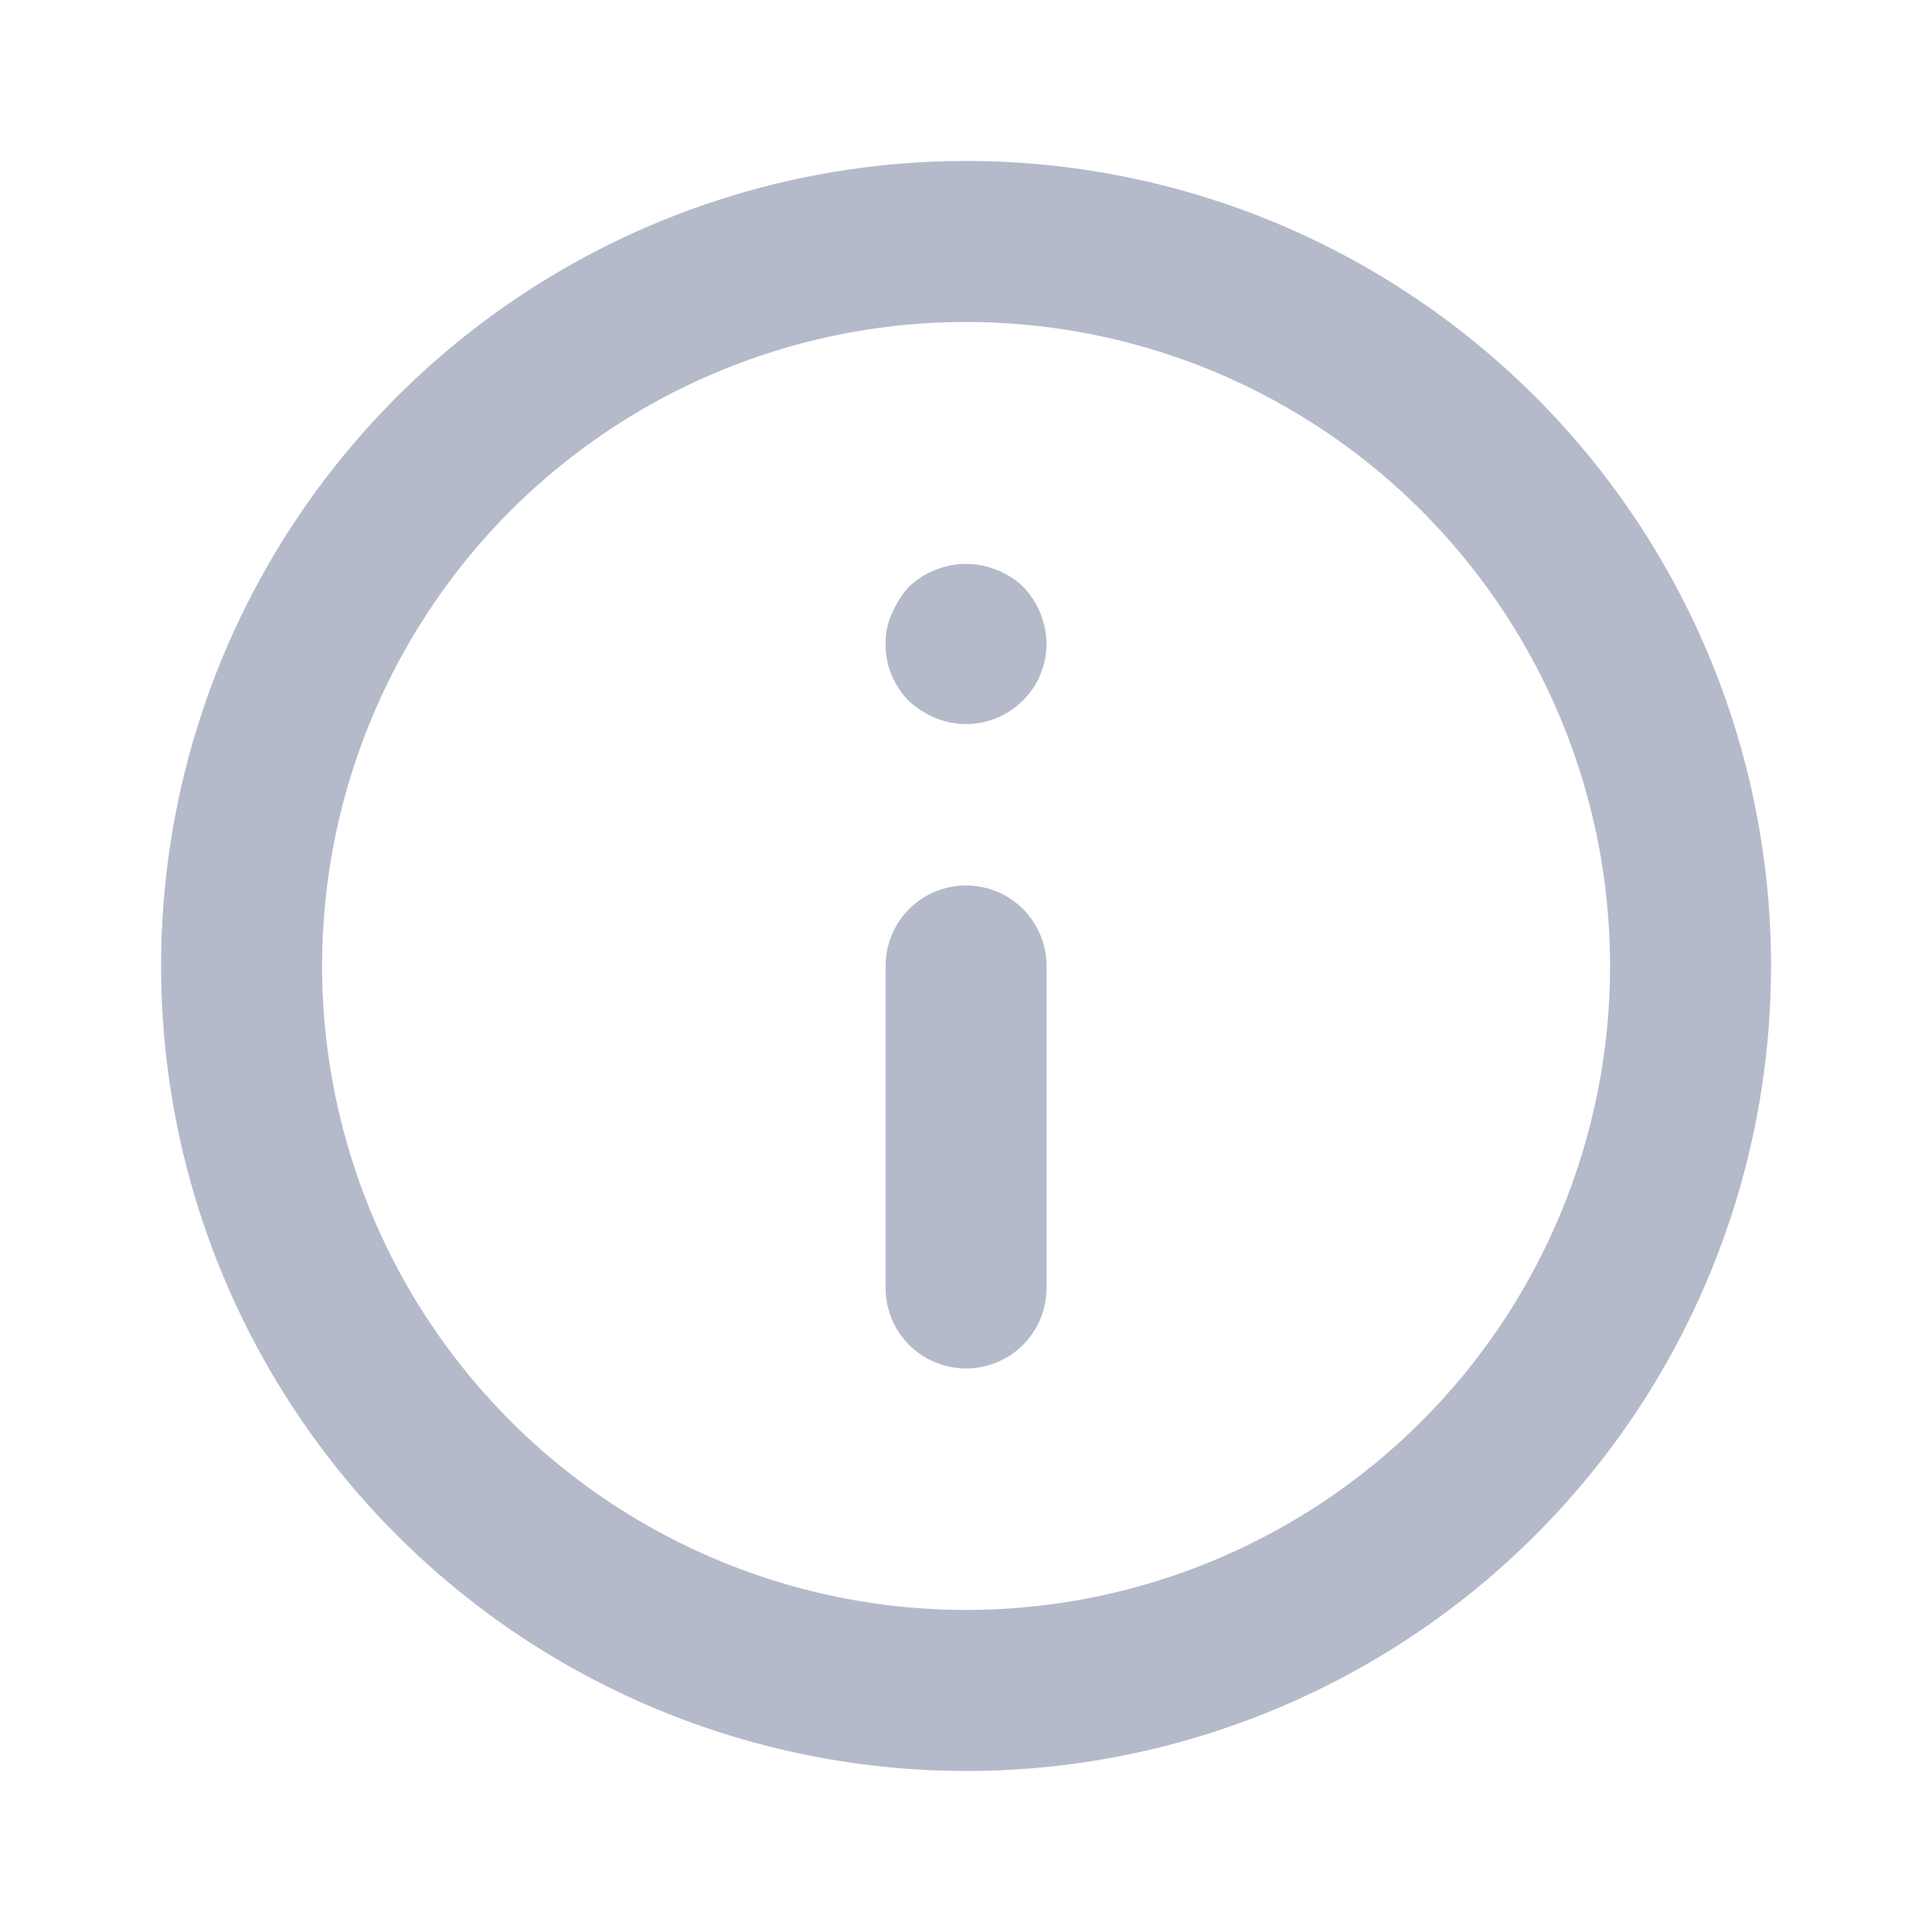
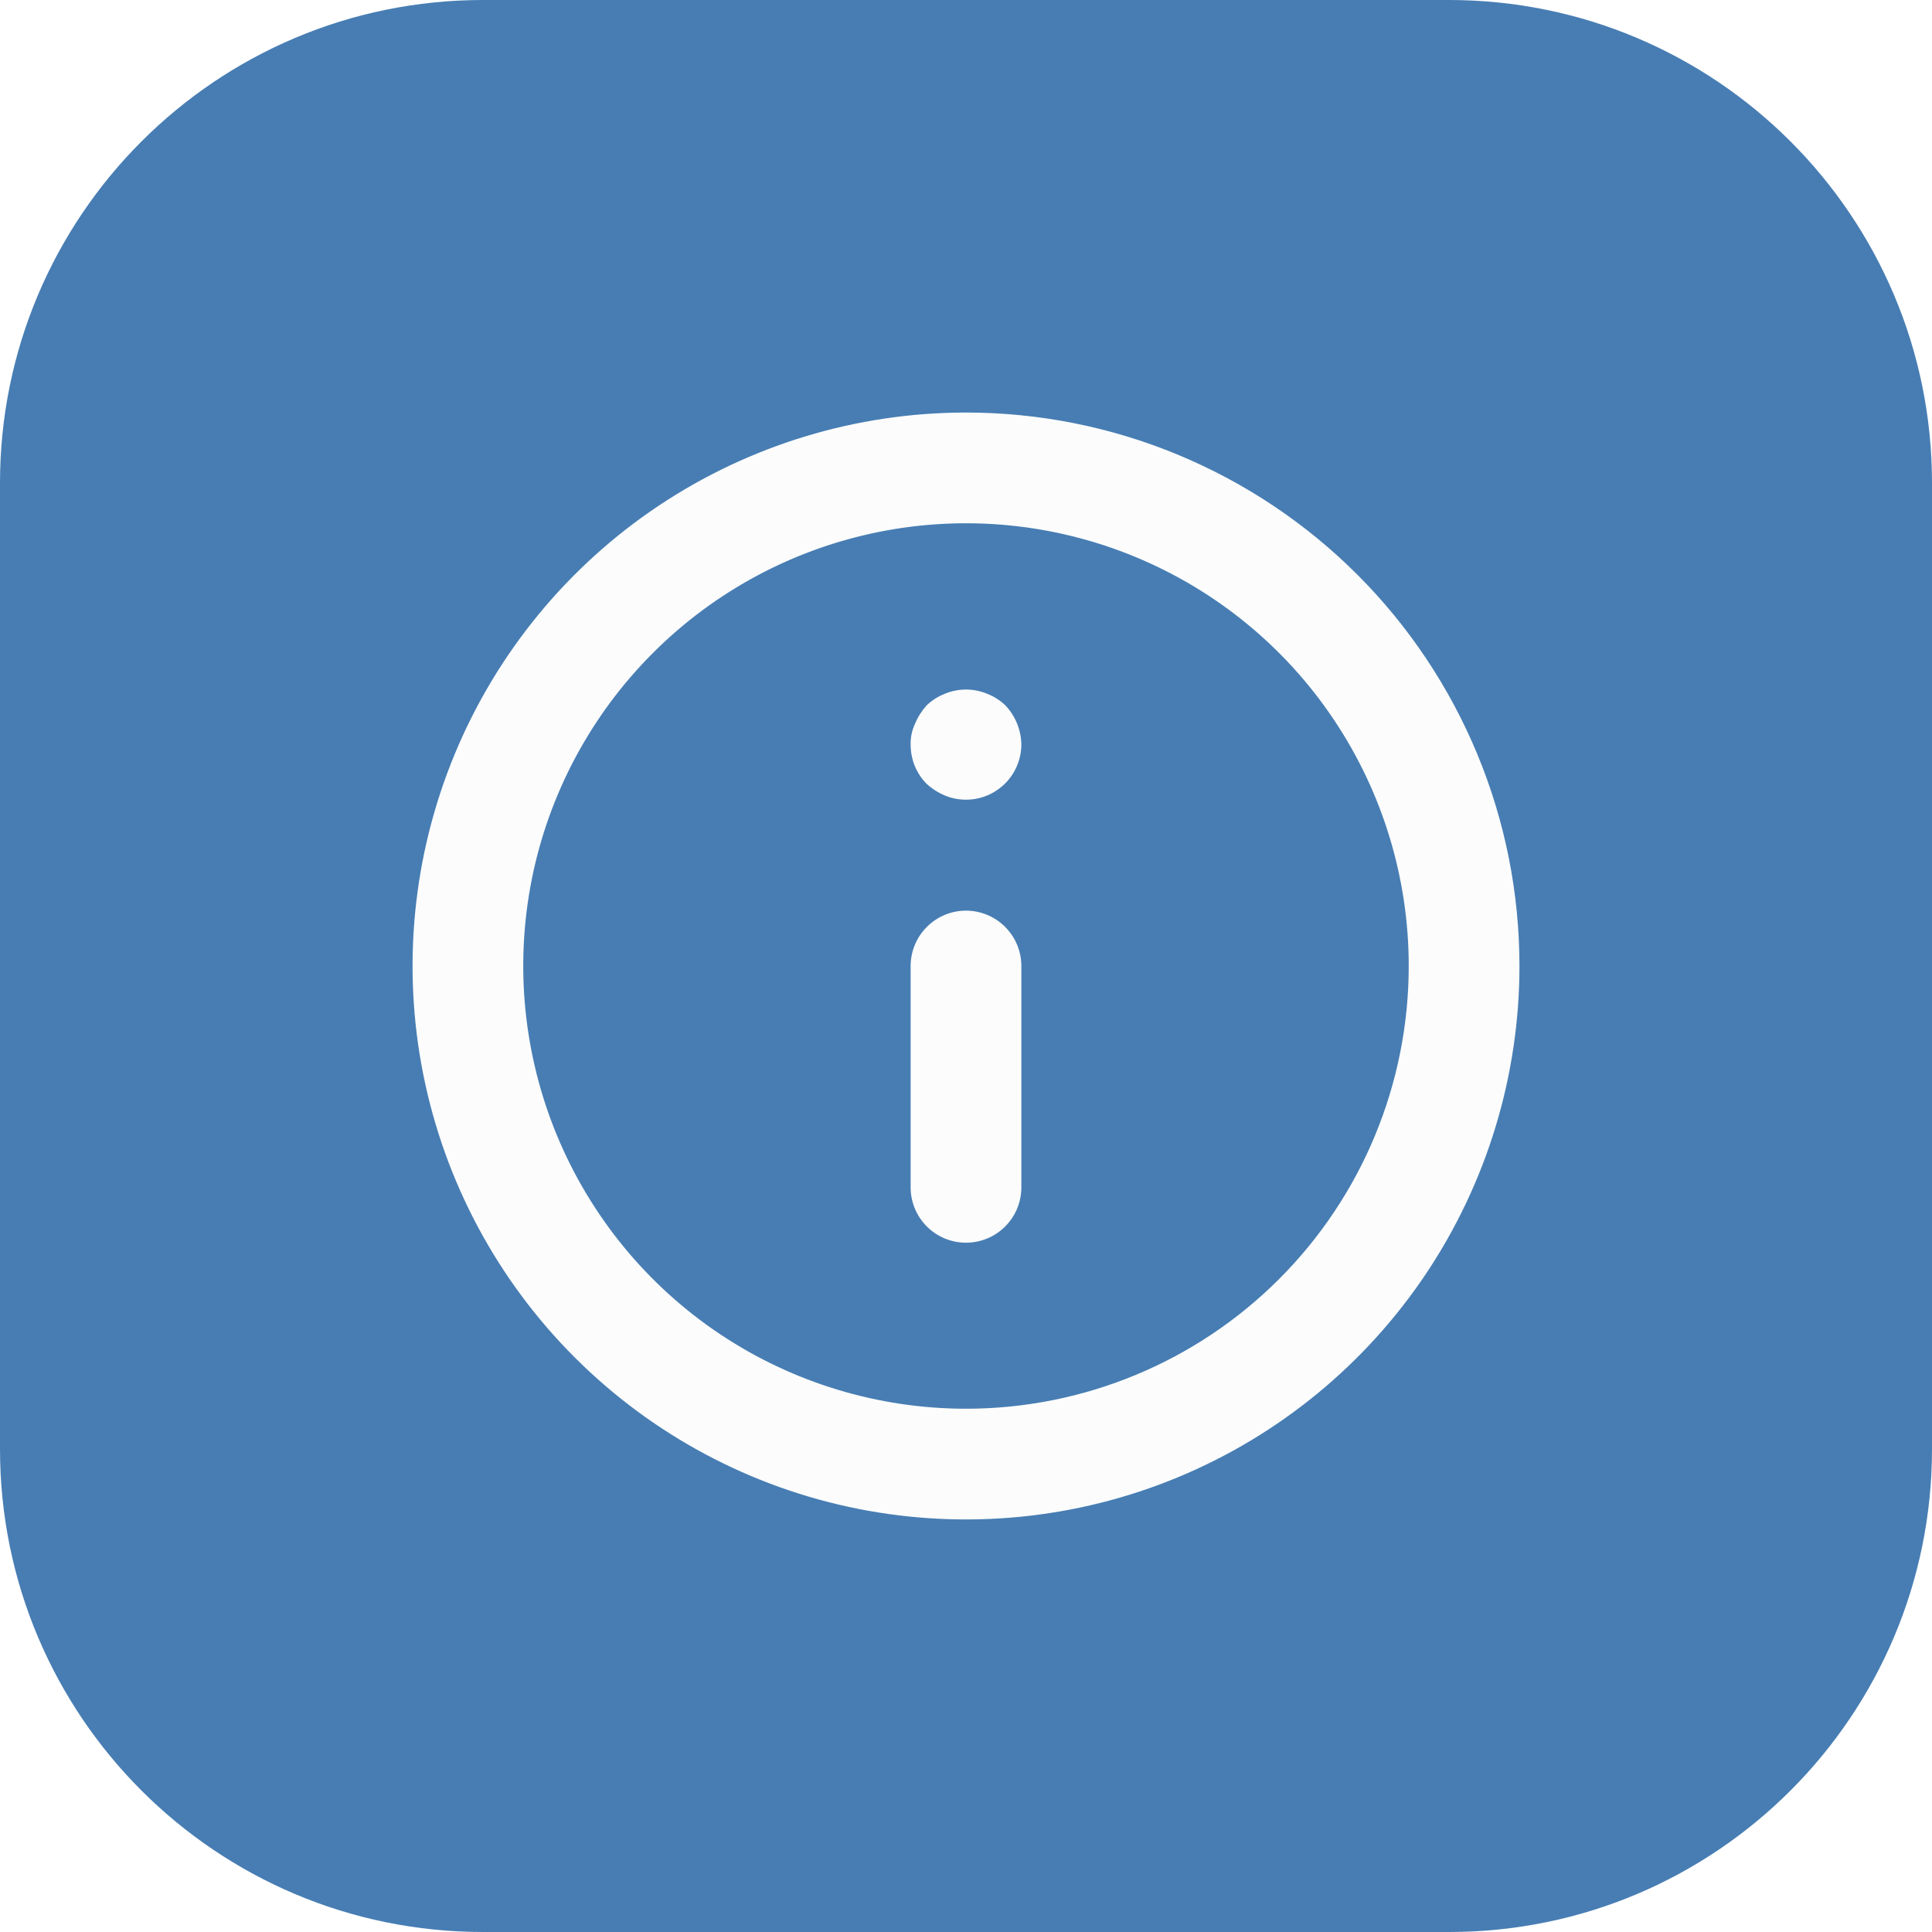
- <svg xmlns="http://www.w3.org/2000/svg" width="16" height="16" viewBox="0 0 16 16" fill="none">
-   <path d="M8.001 7.333C7.824 7.333 7.654 7.403 7.529 7.528C7.404 7.653 7.334 7.823 7.334 8V10.666C7.334 10.843 7.404 11.013 7.529 11.138C7.654 11.263 7.824 11.333 8.001 11.333C8.177 11.333 8.347 11.263 8.472 11.138C8.597 11.013 8.667 10.843 8.667 10.666V8C8.667 7.823 8.597 7.653 8.472 7.528C8.347 7.403 8.177 7.333 8.001 7.333ZM8.254 4.72C8.092 4.653 7.91 4.653 7.747 4.72C7.665 4.751 7.591 4.799 7.527 4.86C7.468 4.924 7.421 4.999 7.387 5.08C7.35 5.159 7.332 5.246 7.334 5.333C7.333 5.421 7.35 5.508 7.383 5.589C7.417 5.67 7.466 5.744 7.527 5.806C7.592 5.865 7.667 5.913 7.747 5.946C7.848 5.988 7.958 6.004 8.067 5.993C8.175 5.982 8.28 5.945 8.37 5.884C8.461 5.824 8.536 5.742 8.588 5.646C8.639 5.55 8.667 5.442 8.667 5.333C8.665 5.157 8.596 4.987 8.474 4.86C8.411 4.799 8.336 4.751 8.254 4.72ZM8.001 1.333C6.682 1.333 5.393 1.724 4.297 2.457C3.201 3.189 2.346 4.23 1.841 5.448C1.337 6.667 1.205 8.007 1.462 9.3C1.719 10.594 2.354 11.781 3.287 12.714C4.219 13.646 5.407 14.281 6.7 14.538C7.993 14.796 9.334 14.664 10.552 14.159C11.77 13.654 12.811 12.8 13.544 11.704C14.276 10.607 14.667 9.318 14.667 8C14.667 7.124 14.495 6.257 14.16 5.448C13.825 4.64 13.334 3.905 12.715 3.286C12.096 2.667 11.361 2.176 10.552 1.84C9.743 1.505 8.876 1.333 8.001 1.333ZM8.001 13.333C6.946 13.333 5.915 13.02 5.038 12.434C4.161 11.848 3.477 11.015 3.073 10.041C2.67 9.066 2.564 7.994 2.77 6.959C2.976 5.925 3.484 4.974 4.229 4.228C4.975 3.483 5.926 2.975 6.96 2.769C7.995 2.563 9.067 2.669 10.042 3.072C11.016 3.476 11.849 4.16 12.435 5.037C13.021 5.914 13.334 6.945 13.334 8C13.334 9.414 12.772 10.771 11.772 11.771C10.772 12.771 9.415 13.333 8.001 13.333Z" fill="#B4BACA" />
+ <svg xmlns="http://www.w3.org/2000/svg" width="32" height="32" viewBox="0 0 32 32" fill="none">
+   <rect width="32" height="32" rx="8" fill="#477DB3" />
+   <path d="M16 15.083C15.757 15.083 15.524 15.18 15.352 15.352C15.18 15.524 15.083 15.757 15.083 16V19.667C15.083 19.91 15.18 20.143 15.352 20.315C15.524 20.487 15.757 20.583 16 20.583C16.243 20.583 16.476 20.487 16.648 20.315C16.82 20.143 16.917 19.91 16.917 19.667V16C16.917 15.757 16.82 15.524 16.648 15.352C16.476 15.18 16.243 15.083 16 15.083ZM16.348 11.49C16.125 11.398 15.875 11.398 15.652 11.49C15.539 11.534 15.436 11.599 15.349 11.682C15.268 11.772 15.203 11.874 15.157 11.985C15.105 12.094 15.08 12.213 15.083 12.333C15.083 12.454 15.106 12.574 15.151 12.685C15.197 12.797 15.264 12.899 15.349 12.984C15.438 13.065 15.54 13.13 15.652 13.177C15.79 13.234 15.941 13.256 16.091 13.241C16.24 13.226 16.384 13.175 16.508 13.091C16.633 13.008 16.736 12.896 16.807 12.763C16.878 12.631 16.916 12.483 16.917 12.333C16.913 12.091 16.818 11.858 16.651 11.682C16.564 11.599 16.461 11.534 16.348 11.49ZM16 6.833C14.187 6.833 12.415 7.371 10.907 8.378C9.4 9.385 8.225 10.817 7.531 12.492C6.837 14.167 6.656 16.01 7.009 17.788C7.363 19.567 8.236 21.2 9.518 22.482C10.8 23.764 12.433 24.637 14.212 24.991C15.99 25.344 17.833 25.163 19.508 24.469C21.183 23.775 22.614 22.6 23.622 21.093C24.629 19.585 25.167 17.813 25.167 16C25.167 14.796 24.93 13.604 24.469 12.492C24.008 11.38 23.333 10.369 22.482 9.518C21.631 8.667 20.62 7.992 19.508 7.531C18.396 7.07 17.204 6.833 16 6.833ZM16 23.333C14.55 23.333 13.132 22.903 11.926 22.098C10.72 21.292 9.78 20.146 9.225 18.806C8.67 17.466 8.525 15.992 8.807 14.569C9.09 13.147 9.789 11.84 10.815 10.815C11.84 9.789 13.147 9.091 14.569 8.808C15.992 8.525 17.466 8.67 18.806 9.225C20.146 9.78 21.292 10.72 22.097 11.926C22.903 13.132 23.333 14.55 23.333 16C23.333 17.945 22.561 19.81 21.185 21.186C19.81 22.561 17.945 23.333 16 23.333Z" fill="#FCFCFC" />
</svg>
